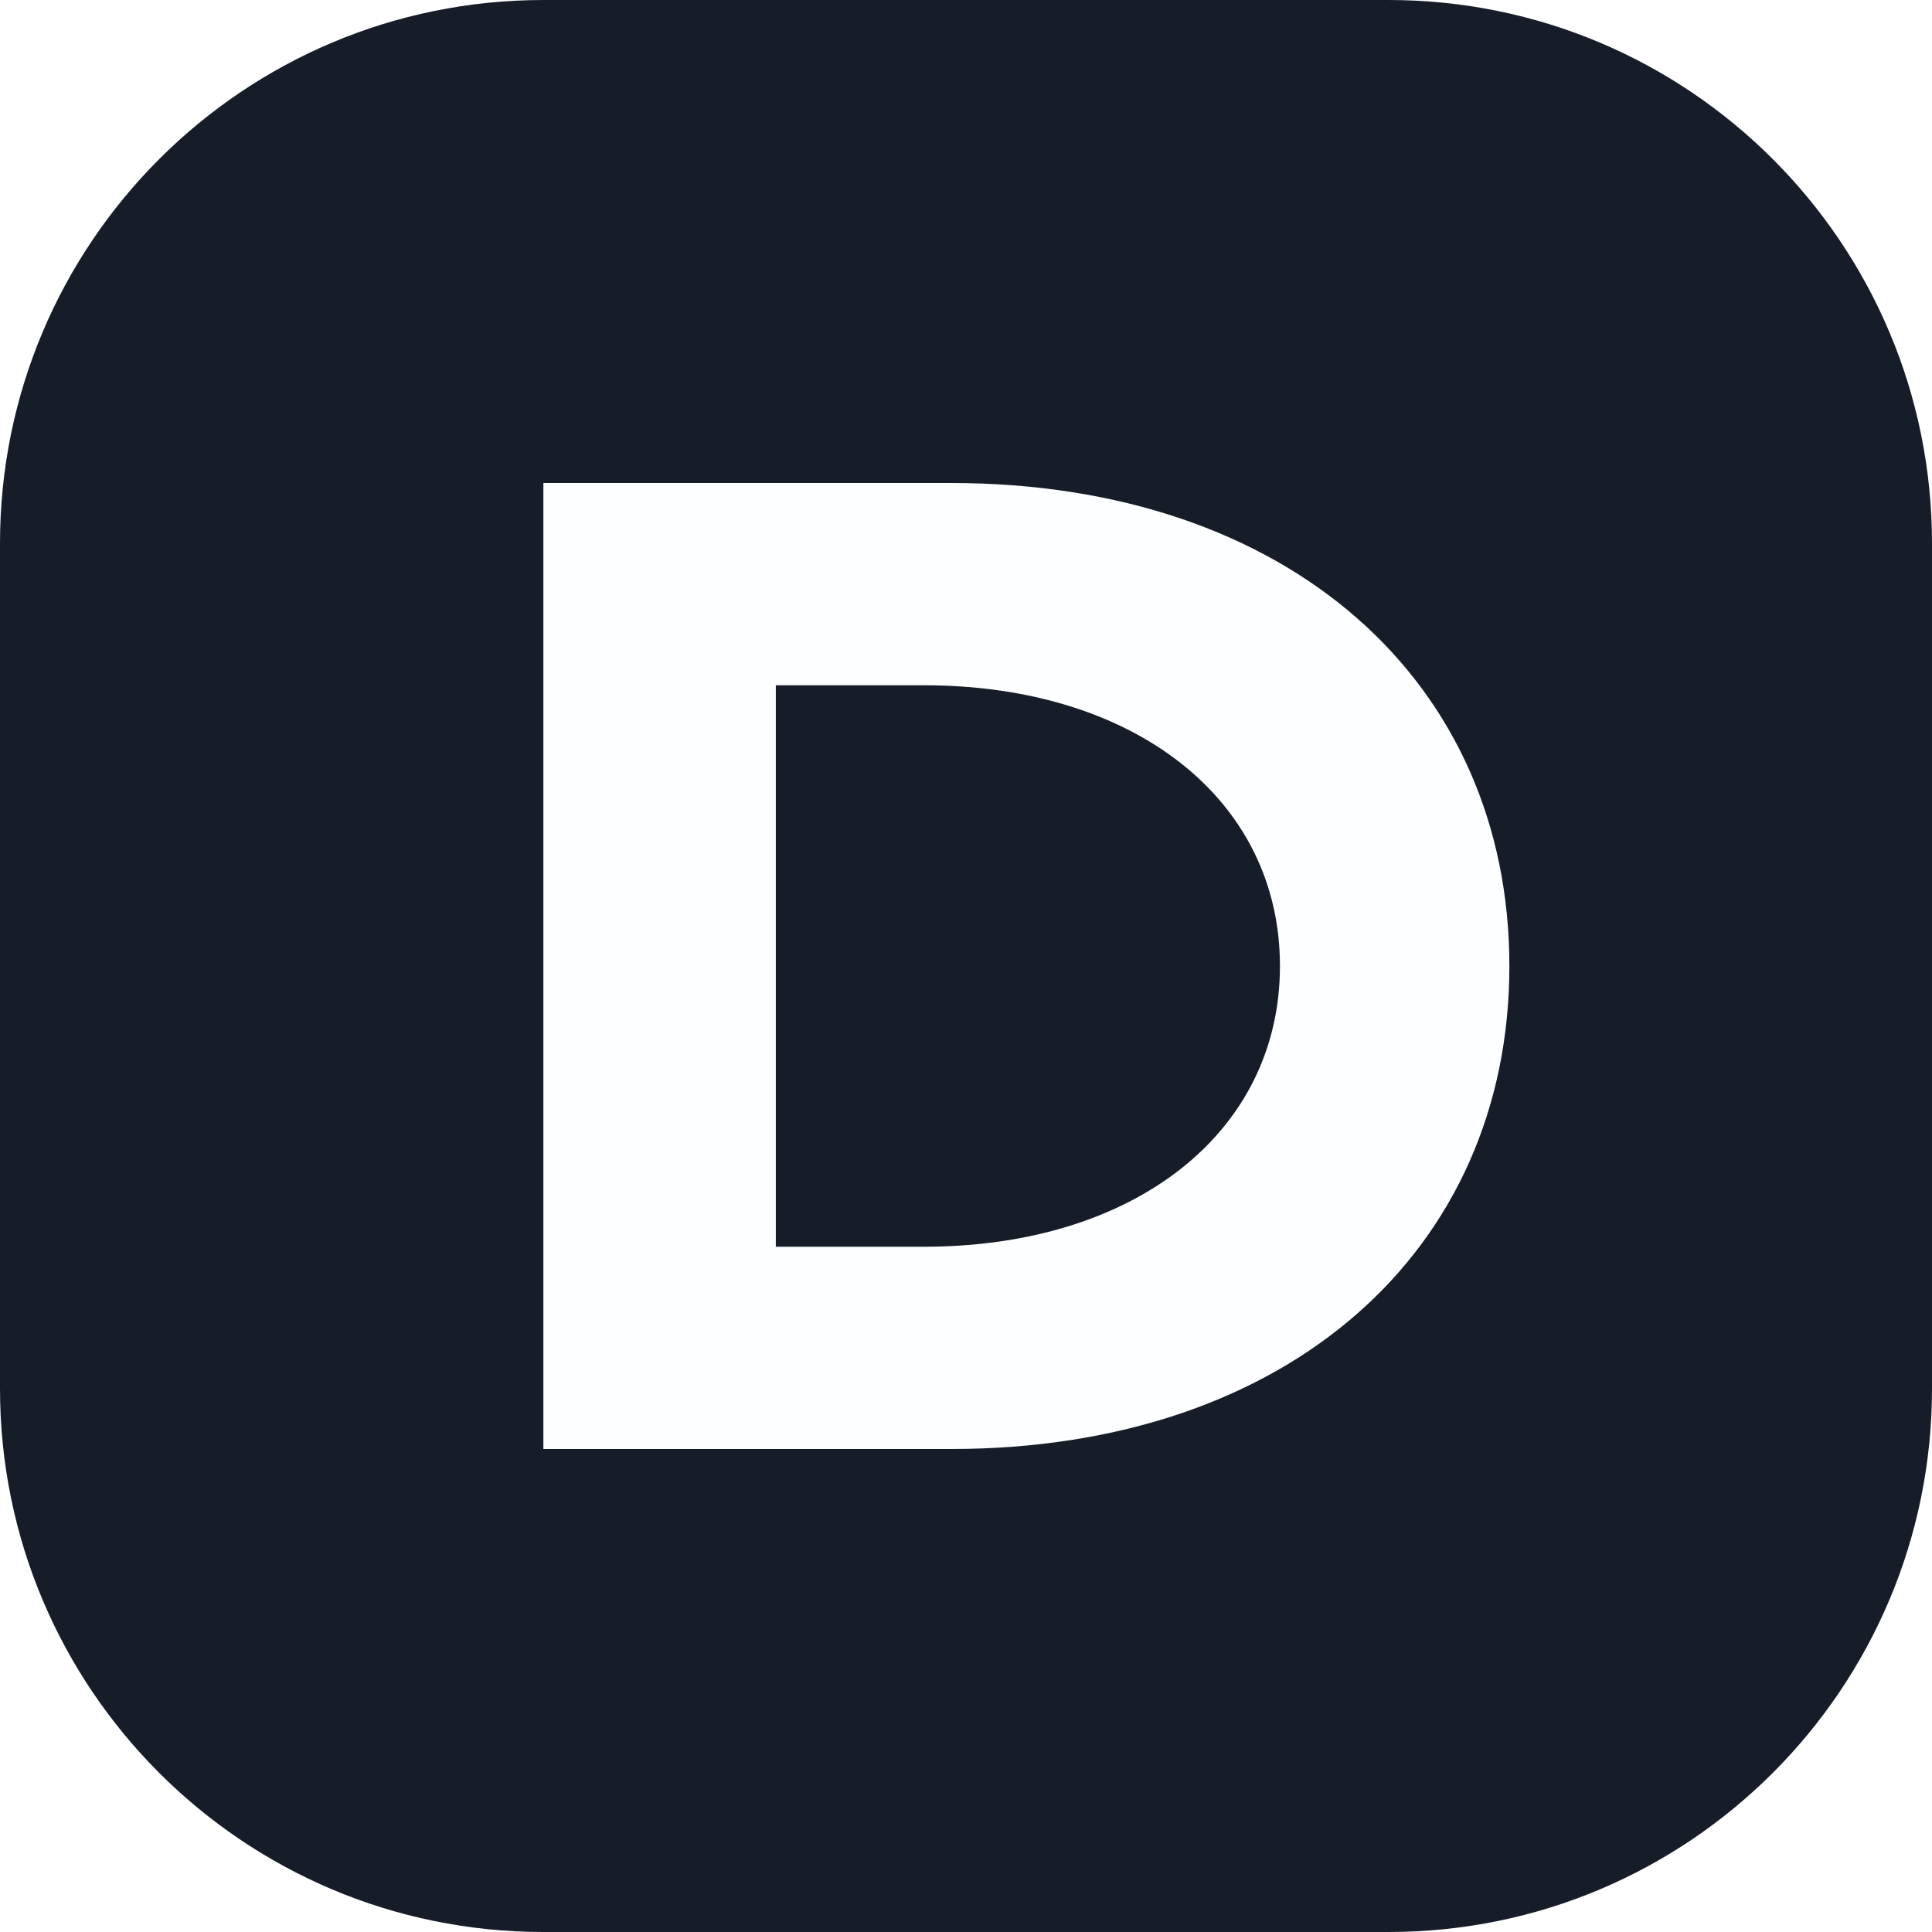
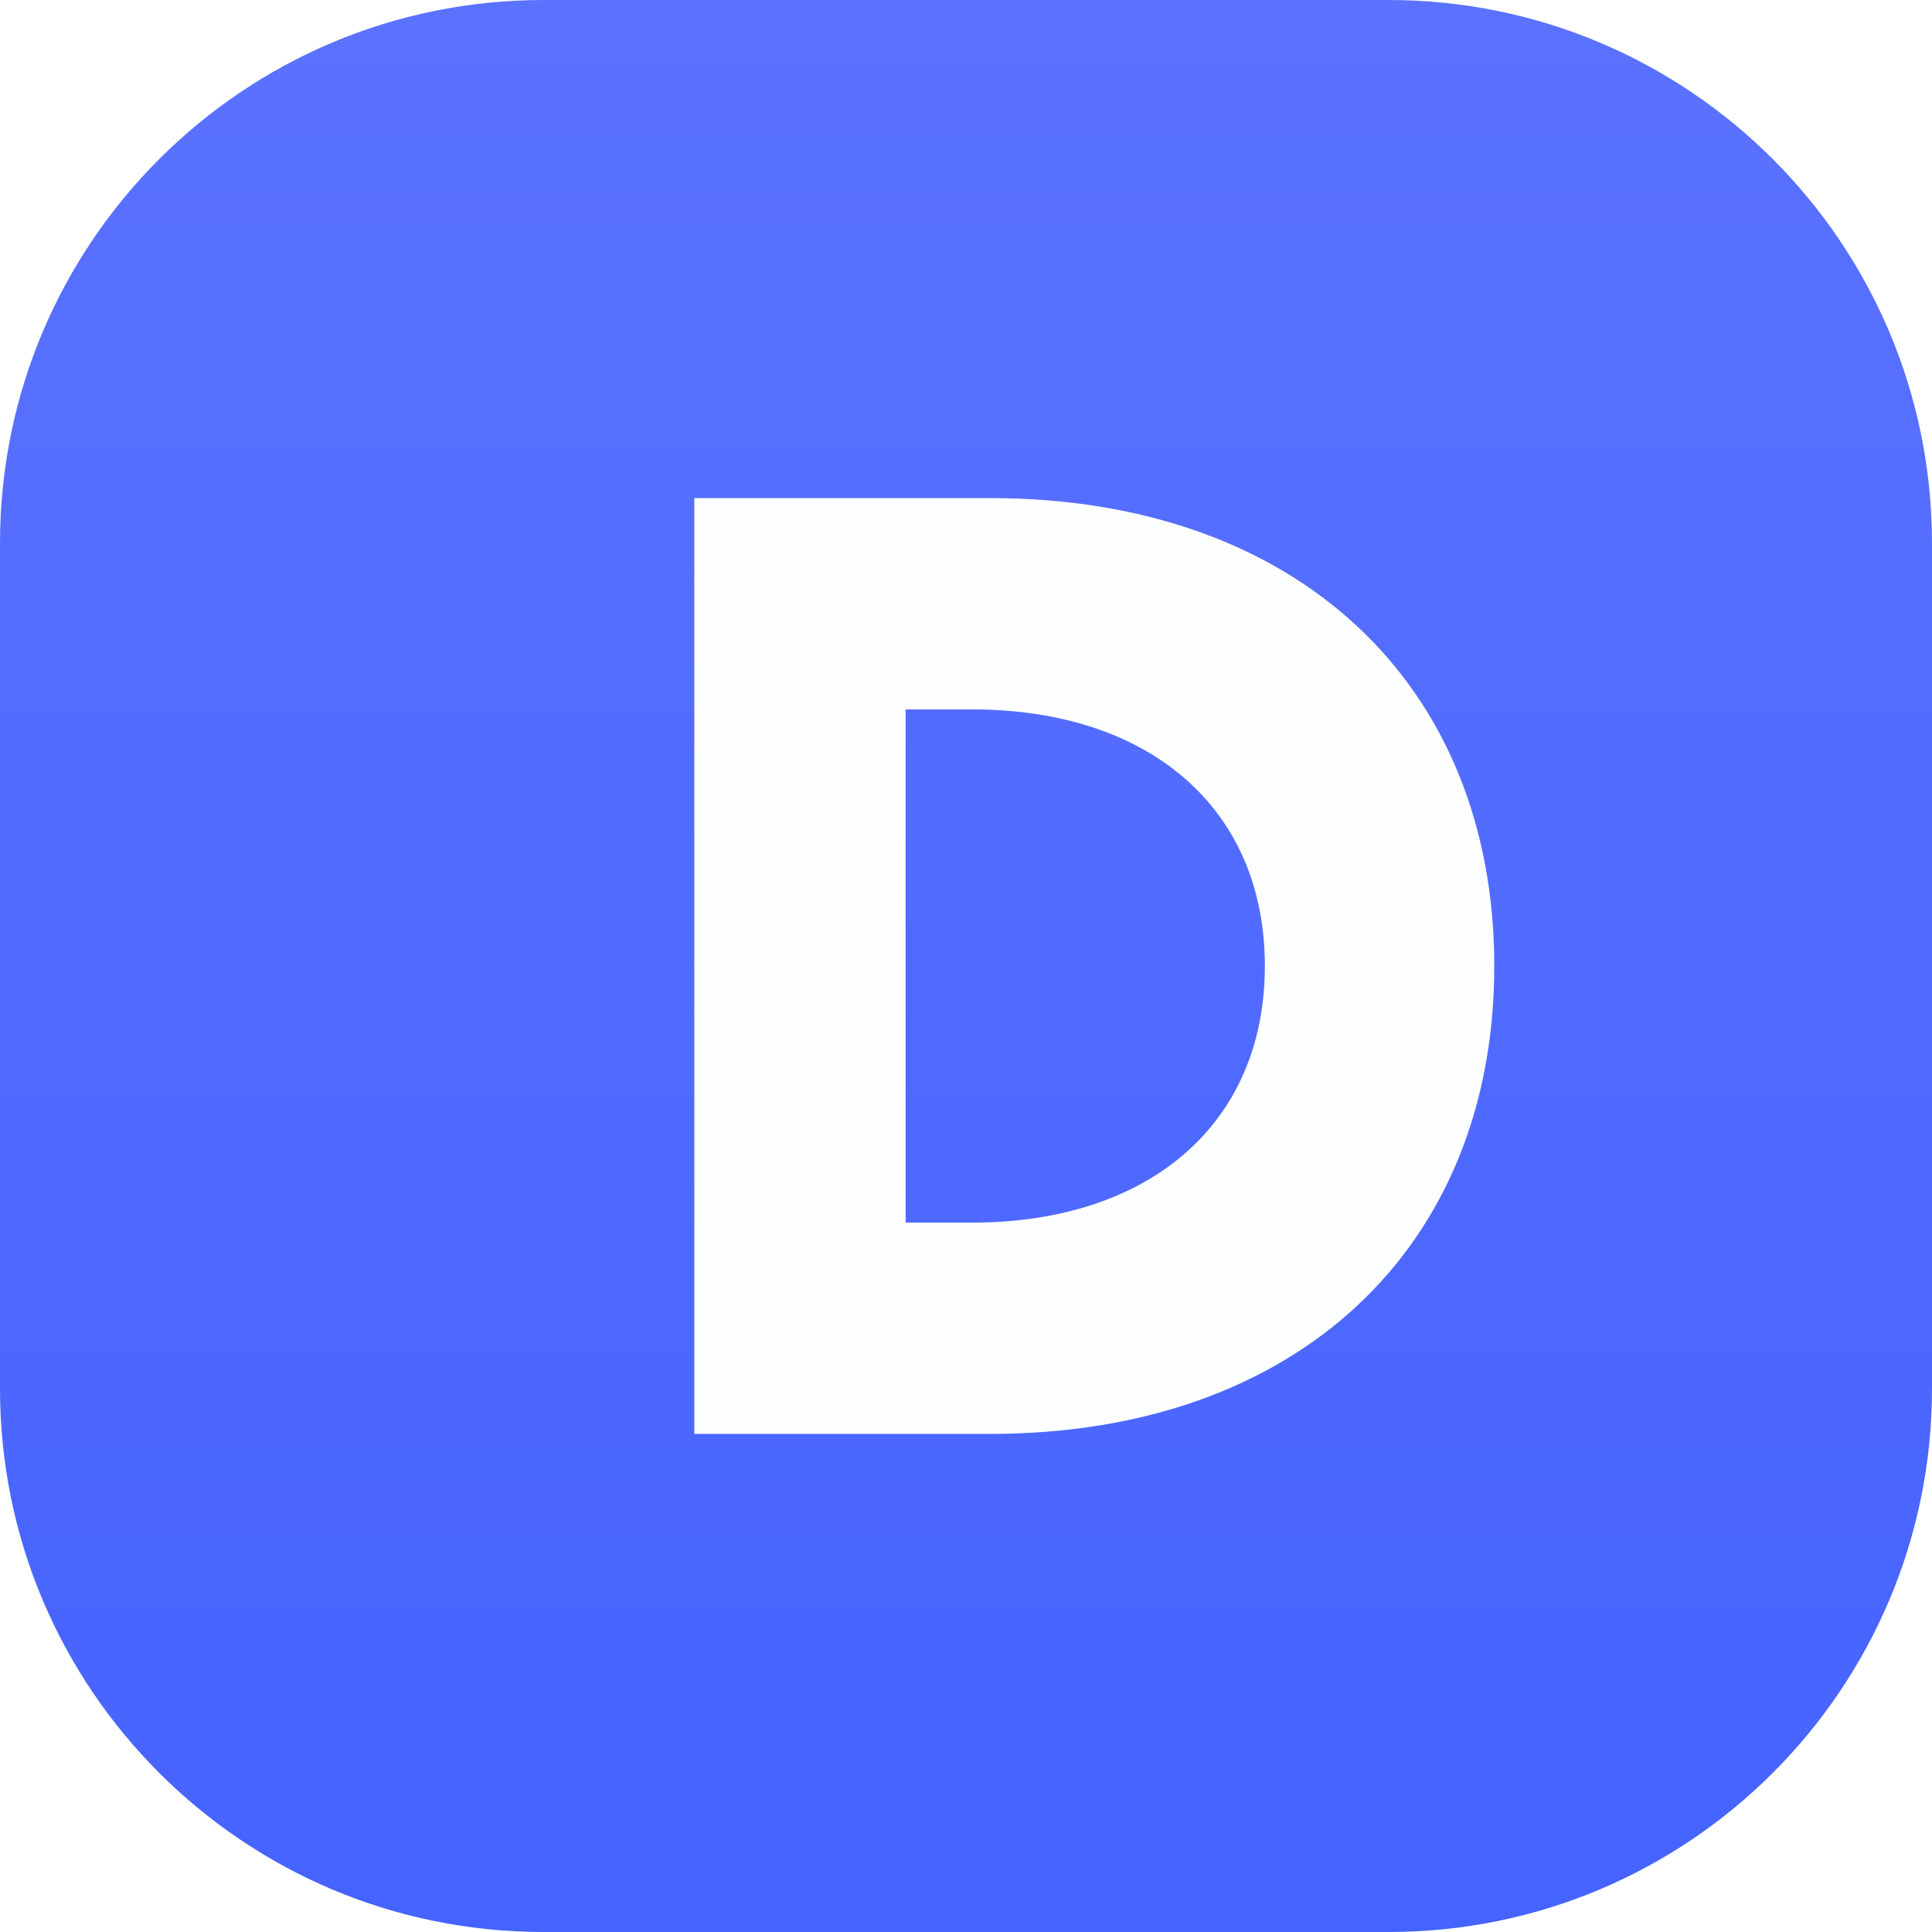
<svg xmlns="http://www.w3.org/2000/svg" viewBox="0 0 64 64" fill="none">
-   <rect width="64" height="64" rx="18" fill="#171D28" />
-   <path d="M18 16H31.5C42.7 16 50 22.6 50 32C50 41.4 42.7 48 31.5 48H18V16ZM30.6 41.3C37.6 41.3 42.4 37.5 42.4 32C42.4 26.5 37.6 22.7 30.6 22.7H25.7V41.3H30.6Z" fill="#FDFEFF" />
+   <rect width="64" height="64" rx="18" fill="url(#badge-gradient)" />
+   <path d="M23 16.5h9.8c10.2 0 16.7 6.2 16.7 15.5s-6.5 15.5-16.7 15.5H23v-31Zm9.2 24c5.9 0 9.7-3.3 9.7-8.5s-3.8-8.5-9.7-8.5H30v17h2.2Z" fill="#FDFEFF" />
+   <defs>
+     <linearGradient id="badge-gradient" x1="32" y1="0" x2="32" y2="64" gradientUnits="userSpaceOnUse">
+       <stop stop-color="#5B72FF" />
+       <stop offset="1" stop-color="#4563FF" />
+     </linearGradient>
+   </defs>
</svg>
